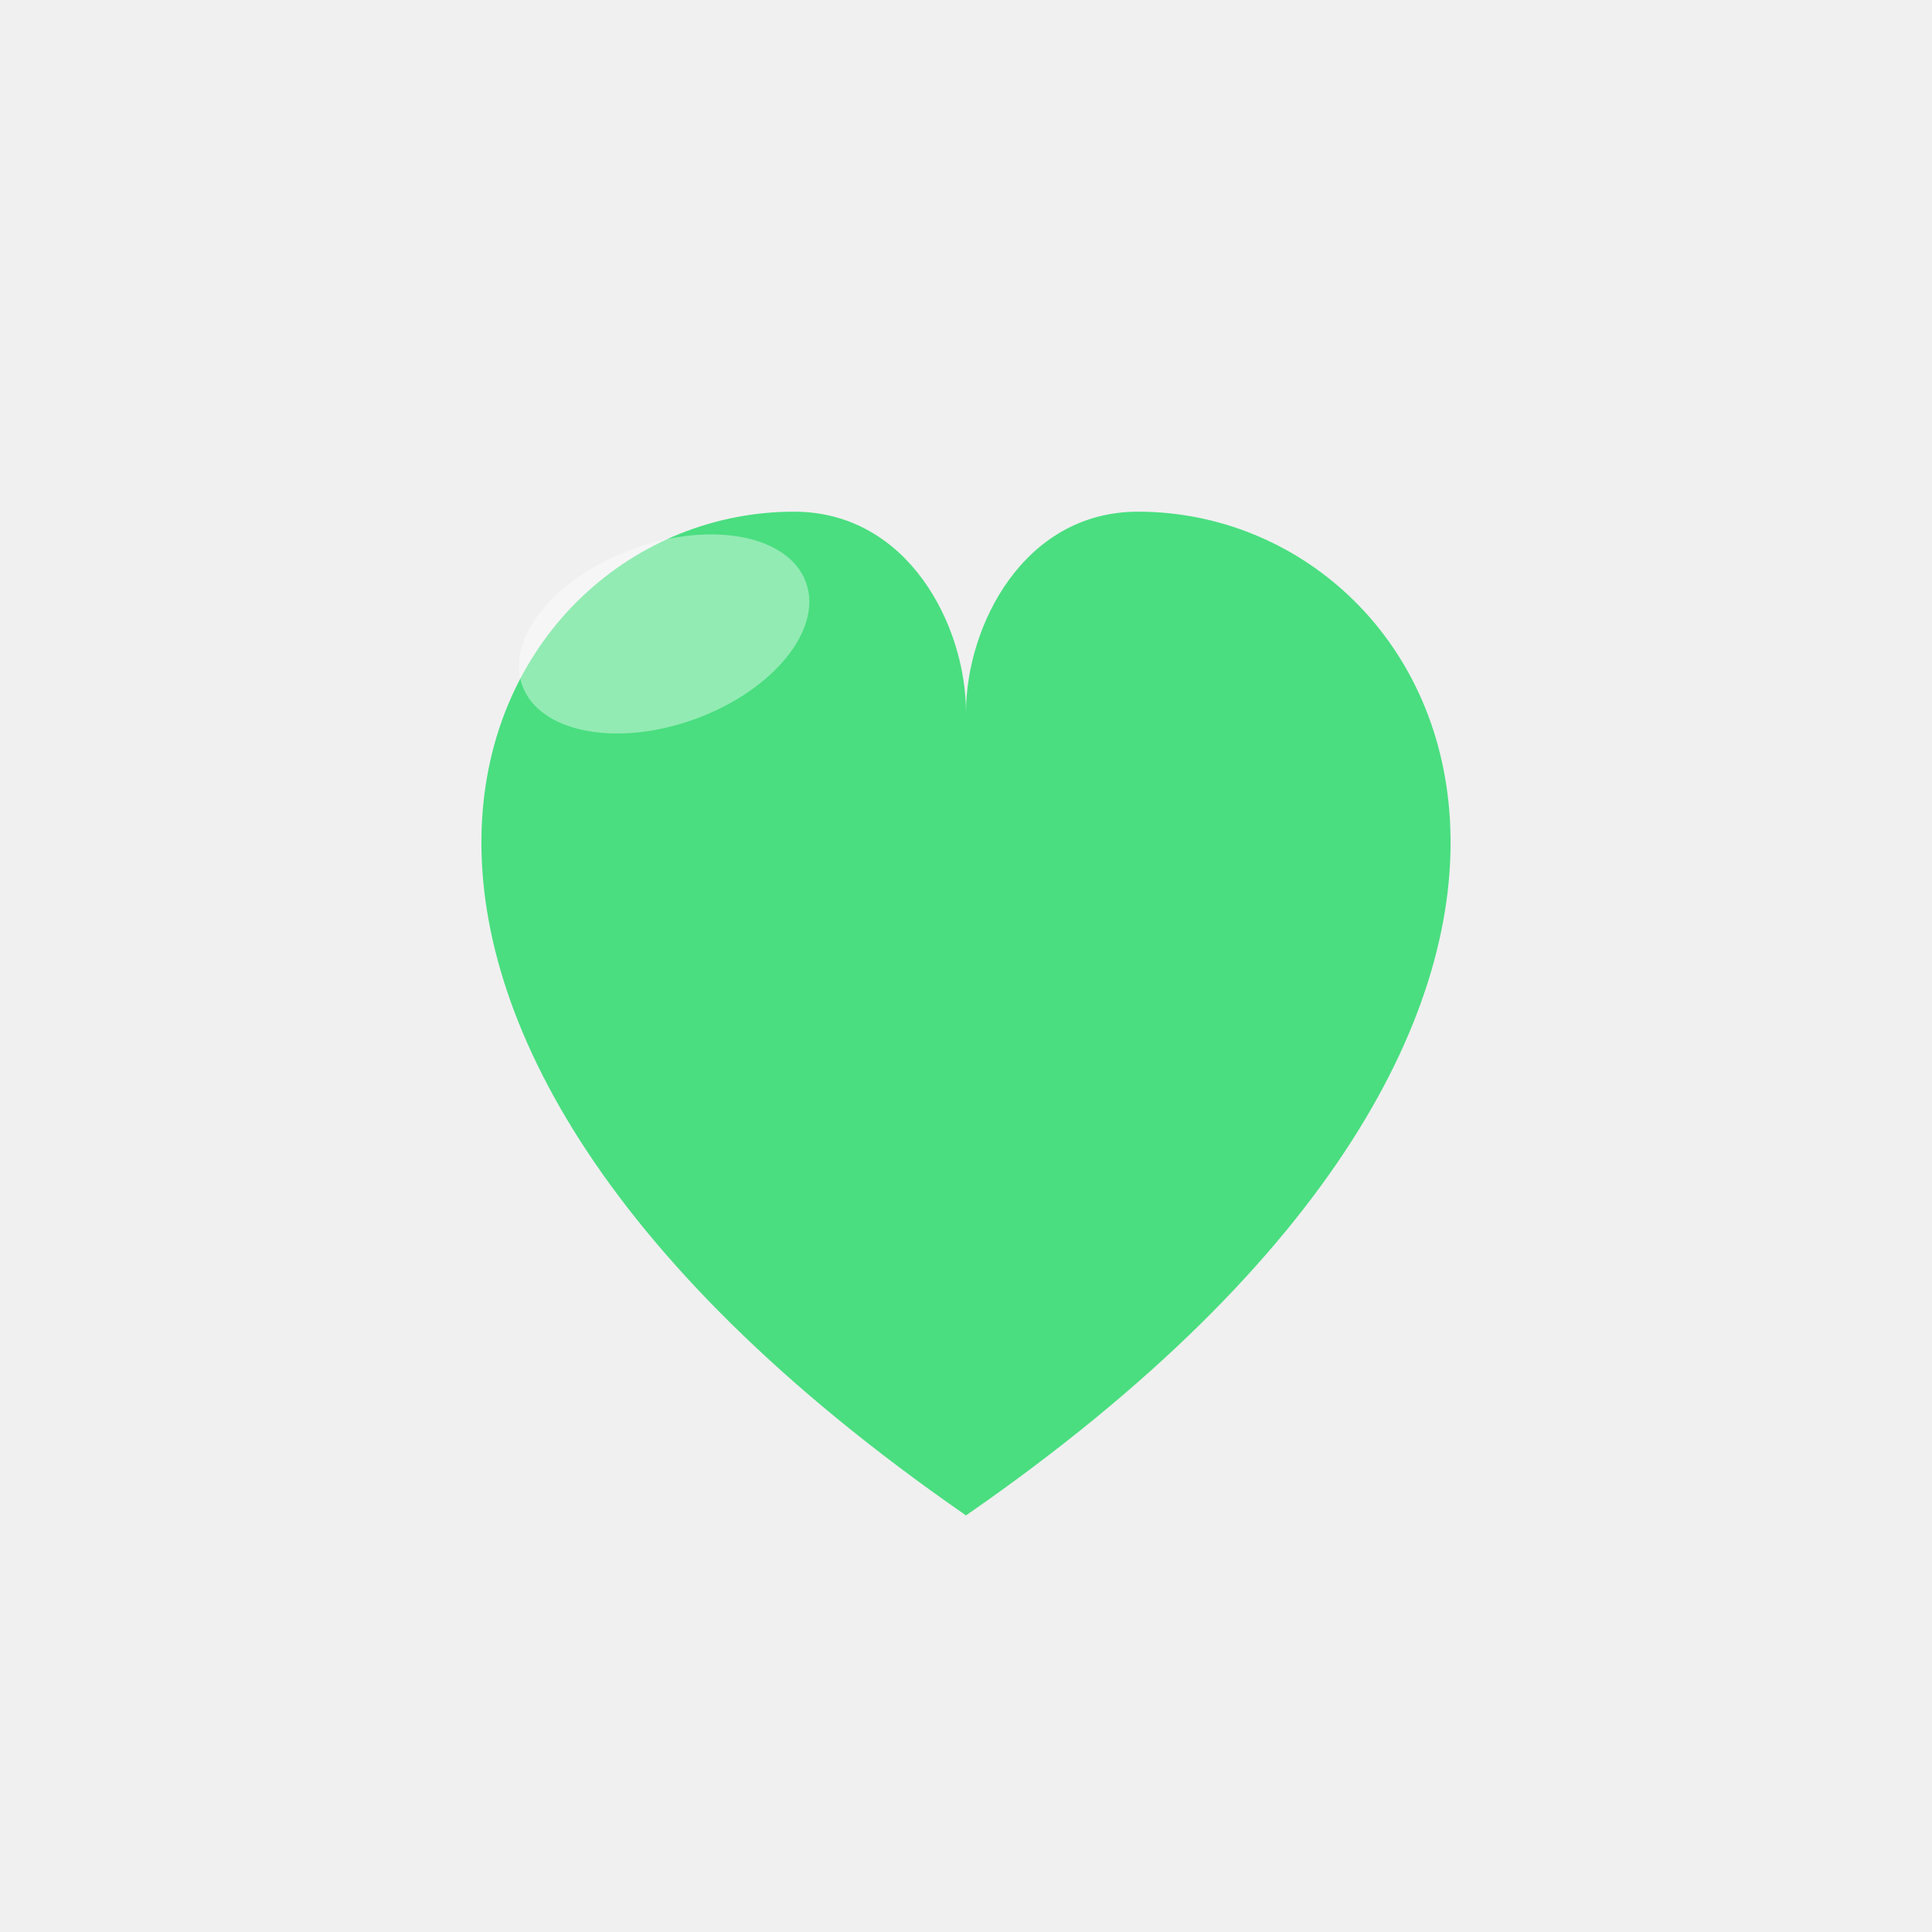
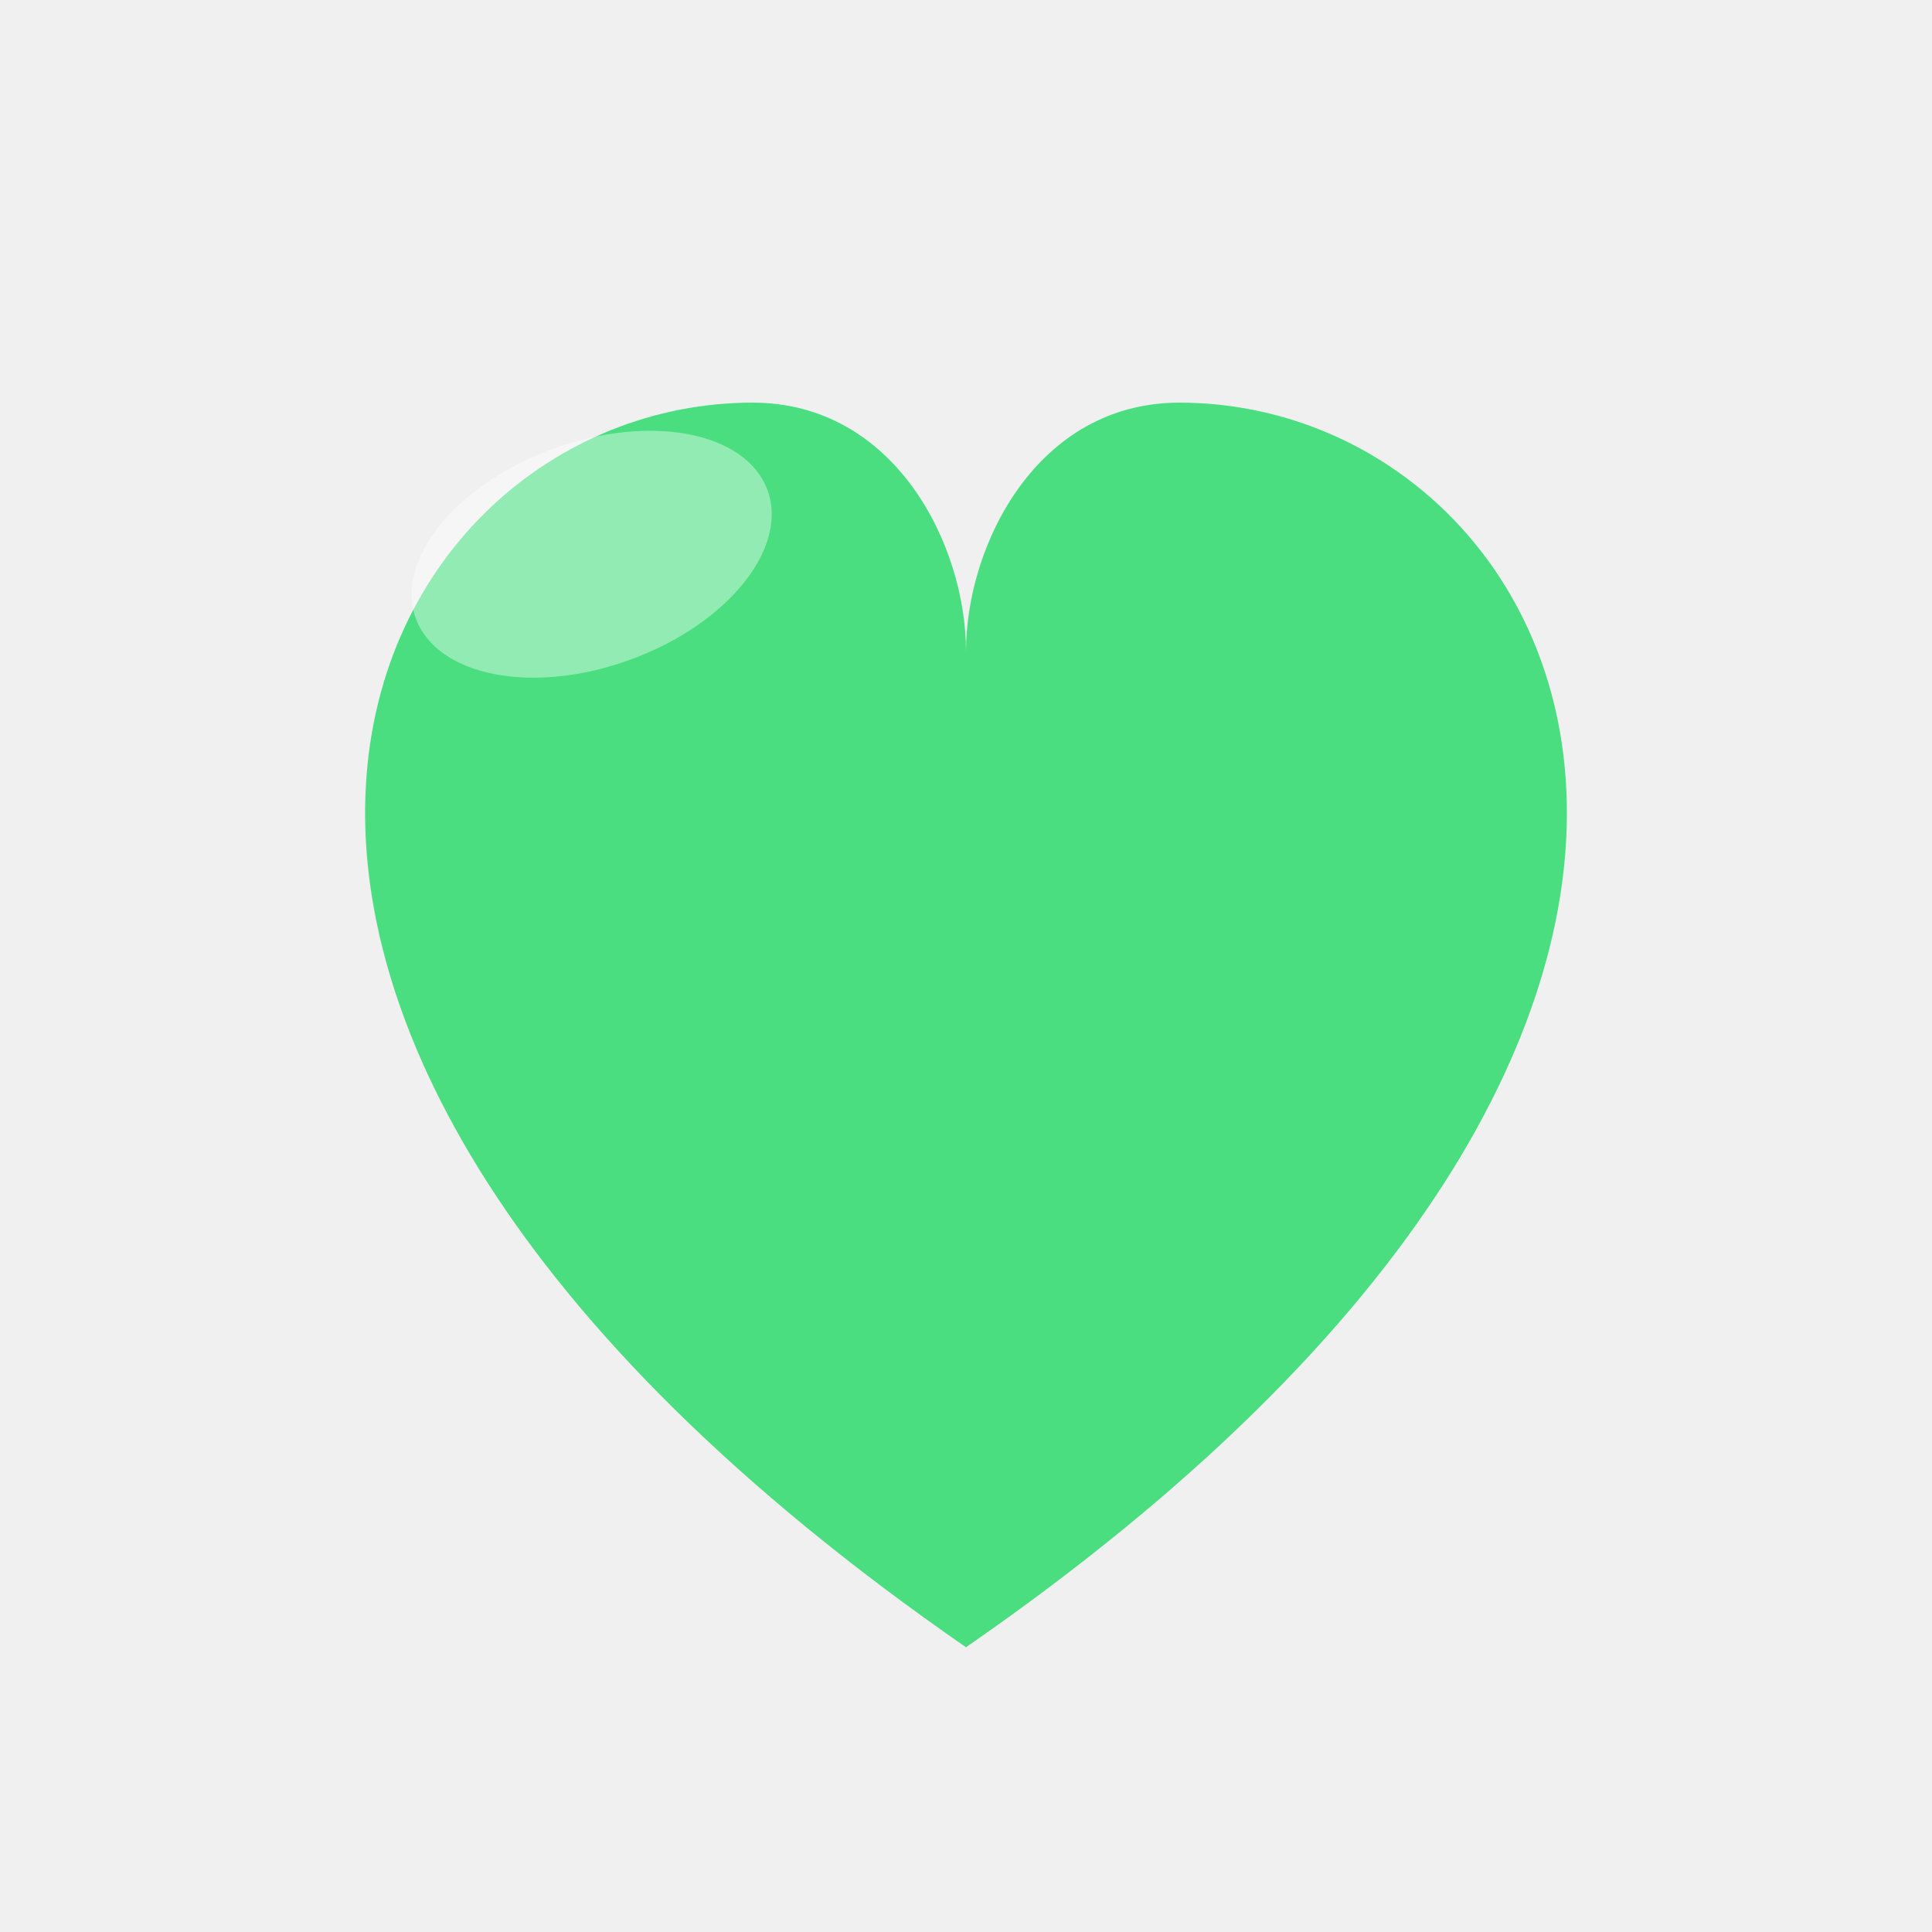
<svg xmlns="http://www.w3.org/2000/svg" viewBox="0 0 128 128">
  <defs>
    <radialGradient id="face" cx="38%" cy="30%" r="85%">
      <stop offset="0%" stop-color="#ffec9e" />
      <stop offset="52%" stop-color="#ffc93c" />
      <stop offset="100%" stop-color="#f59e0b" />
    </radialGradient>
    <radialGradient id="facred" cx="38%" cy="30%" r="85%">
      <stop offset="0%" stop-color="#ffb199" />
      <stop offset="52%" stop-color="#f9552e" />
      <stop offset="100%" stop-color="#d92d0f" />
    </radialGradient>
    <linearGradient id="skin" x1="0" y1="0" x2="0" y2="1">
      <stop offset="0%" stop-color="#ffd94d" />
      <stop offset="100%" stop-color="#f5a50b" />
    </linearGradient>
    <linearGradient id="ocean" x1="0" y1="0" x2="0" y2="1">
      <stop offset="0%" stop-color="#38bdf8" />
      <stop offset="100%" stop-color="#0369a1" />
    </linearGradient>
    <linearGradient id="grape" x1="0" y1="0" x2="0" y2="1">
      <stop offset="0%" stop-color="#c4b5fd" />
      <stop offset="100%" stop-color="#7c3aed" />
    </linearGradient>
    <linearGradient id="leaf" x1="0" y1="0" x2="0" y2="1">
      <stop offset="0%" stop-color="#86efac" />
      <stop offset="100%" stop-color="#16a34a" />
    </linearGradient>
    <linearGradient id="rose" x1="0" y1="0" x2="0" y2="1">
      <stop offset="0%" stop-color="#fda4af" />
      <stop offset="100%" stop-color="#e11d48" />
    </linearGradient>
    <linearGradient id="steel" x1="0" y1="0" x2="0" y2="1">
      <stop offset="0%" stop-color="#e2e8f0" />
      <stop offset="100%" stop-color="#94a3b8" />
    </linearGradient>
  </defs>
  <g transform="translate(64 64)">
-     <animateTransform attributeName="transform" type="scale" values="1; 1.06; 1" dur="1.6s" repeatCount="indefinite" />
-     <g transform="translate(-64 -64)">
-       <path d="M64 100.4 C14.6 66.2 31.7 33.9 52.6 33.9 C60.2 33.9 64 41.5 64 47.2 C64 41.5 67.8 33.9 75.4 33.9 C96.3 33.9 113.4 66.2 64 100.4 Z" fill="#4ade80" />
-       <ellipse cx="44" cy="42" rx="10" ry="6" fill="#fff" opacity=".4" transform="rotate(-20 44 42)" />
+     <g>
+       <animateTransform attributeName="transform" type="scale" values="1; 1.06; 1" dur="1.6s" repeatCount="indefinite" />
+       <g transform="scale(1.24) translate(-64 -64)">
+         <path d="M64 100.4 C14.6 66.2 31.7 33.9 52.6 33.9 C60.2 33.9 64 41.5 64 47.2 C64 41.5 67.8 33.9 75.4 33.9 C96.3 33.9 113.4 66.2 64 100.4 Z" fill="#4ade80" />
+         <ellipse cx="44" cy="42" rx="10" ry="6" fill="#fff" opacity=".4" transform="rotate(-20 44 42)" />
+       </g>
    </g>
  </g>
</svg>
